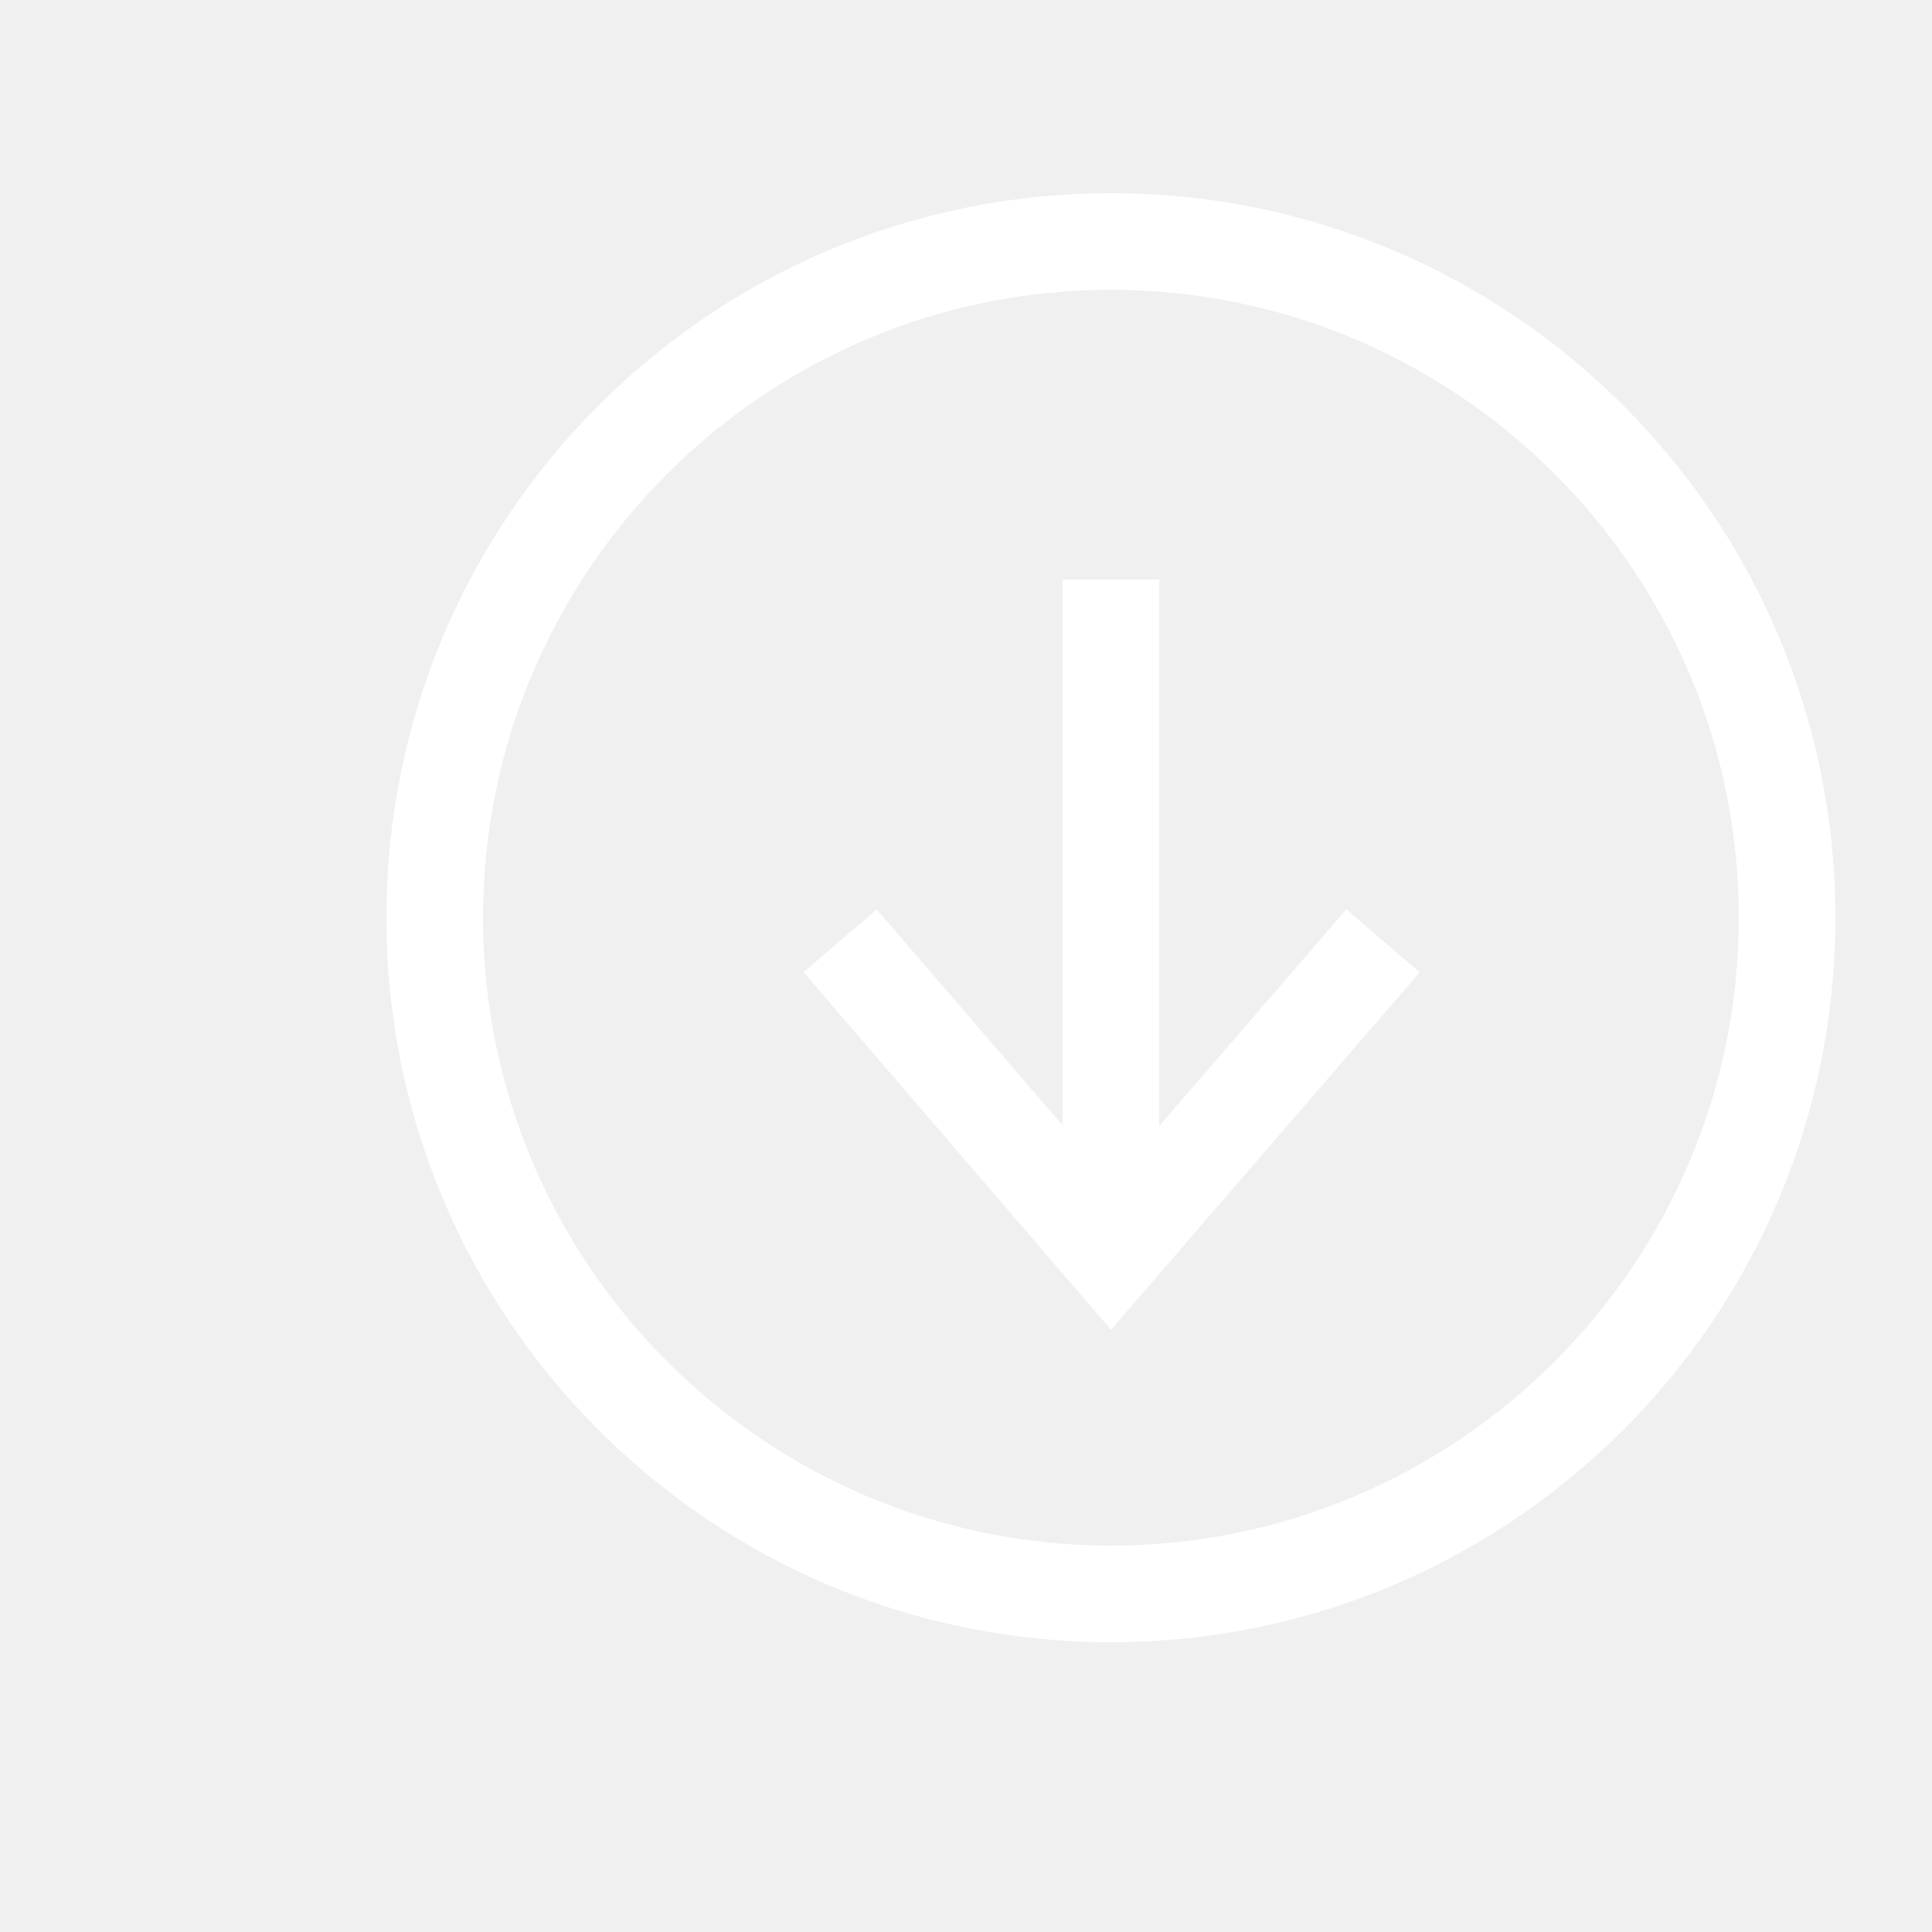
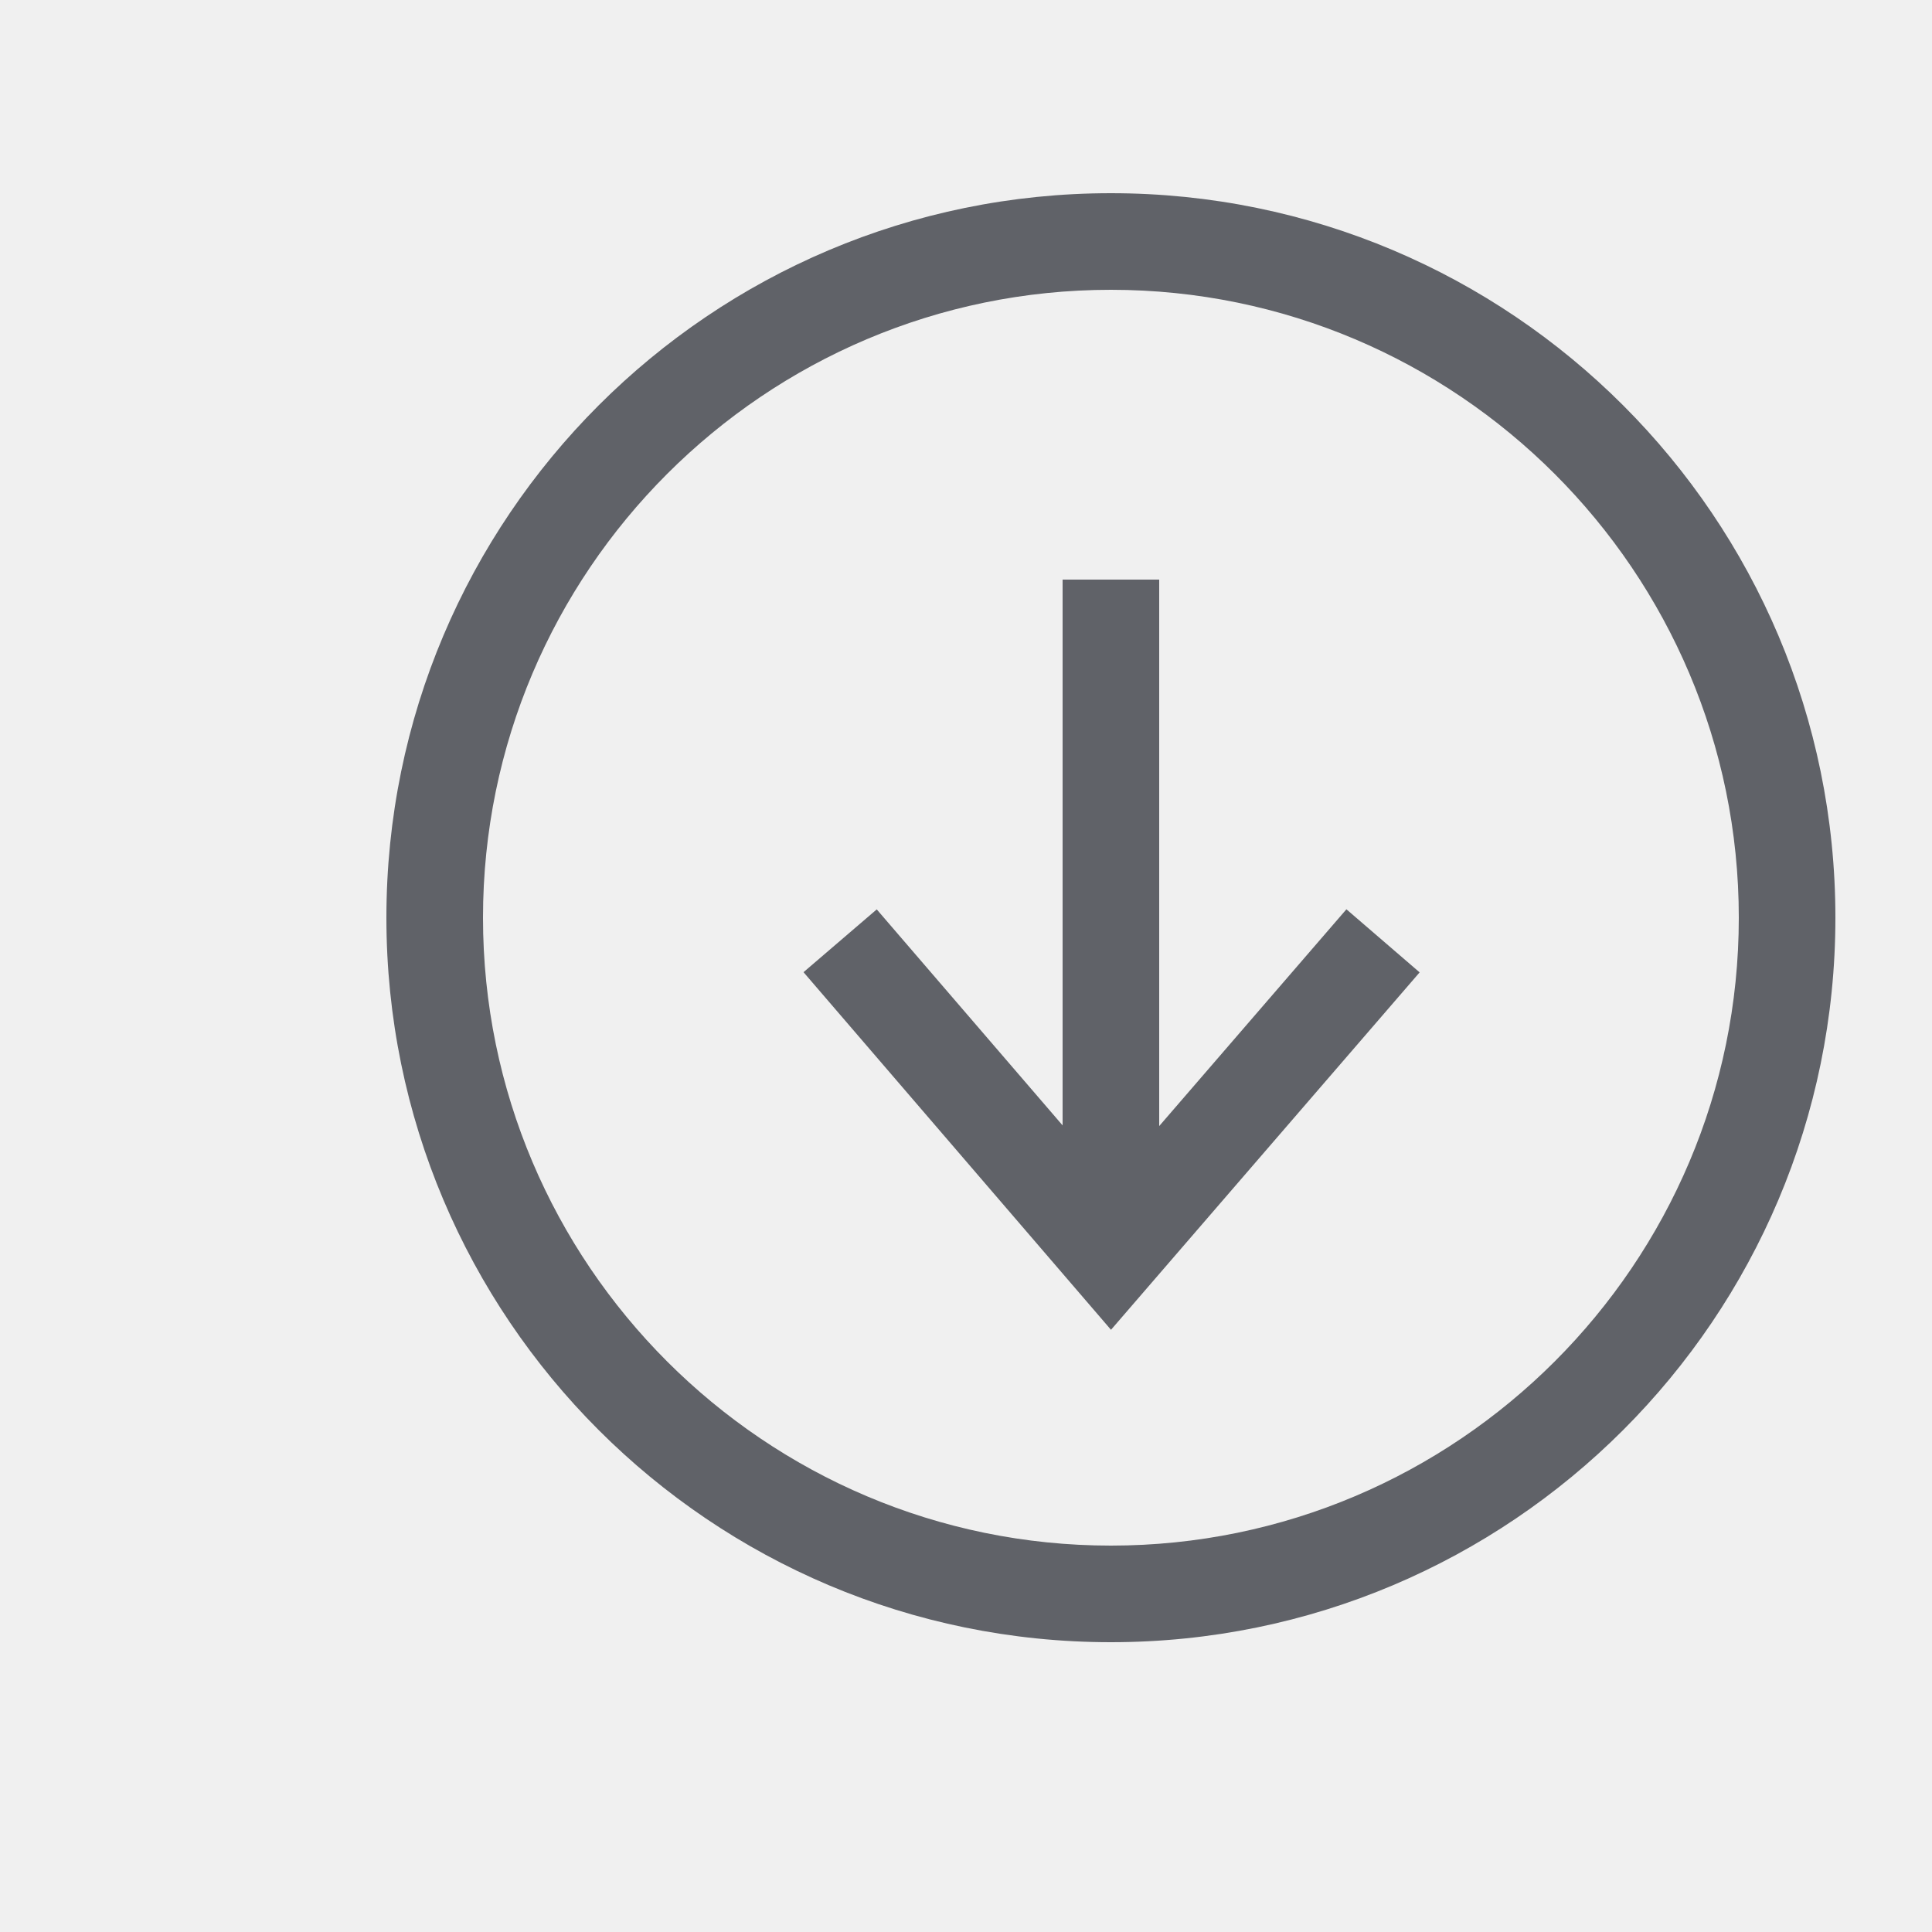
<svg xmlns="http://www.w3.org/2000/svg" viewBox="0 0 20 20">
-   <path d="M12 11.657V6h-1v5.65L9.076 9.414l-.758.65 3.183 3.702 3.195-3.7-.758-.653L12 11.657zM11.5 2C7.358 2 4 5.358 4 9.5c0 4.142 3.358 7.5 7.5 7.5 4.142 0 7.5-3.358 7.5-7.5C19 5.358 15.642 2 11.5 2zm0 14C7.916 16 5 13.084 5 9.5S7.916 3 11.5 3 18 5.916 18 9.5 15.084 16 11.5 16z" fill="#ffffff" fill-rule="evenodd" />
+   <path d="M12 11.657V6h-1v5.65L9.076 9.414l-.758.65 3.183 3.702 3.195-3.7-.758-.653L12 11.657zM11.5 2C7.358 2 4 5.358 4 9.5c0 4.142 3.358 7.5 7.5 7.5 4.142 0 7.5-3.358 7.5-7.5C19 5.358 15.642 2 11.5 2zm0 14C7.916 16 5 13.084 5 9.5S7.916 3 11.5 3 18 5.916 18 9.5 15.084 16 11.5 16z" fill="#606268" fill-rule="evenodd" />
</svg>
